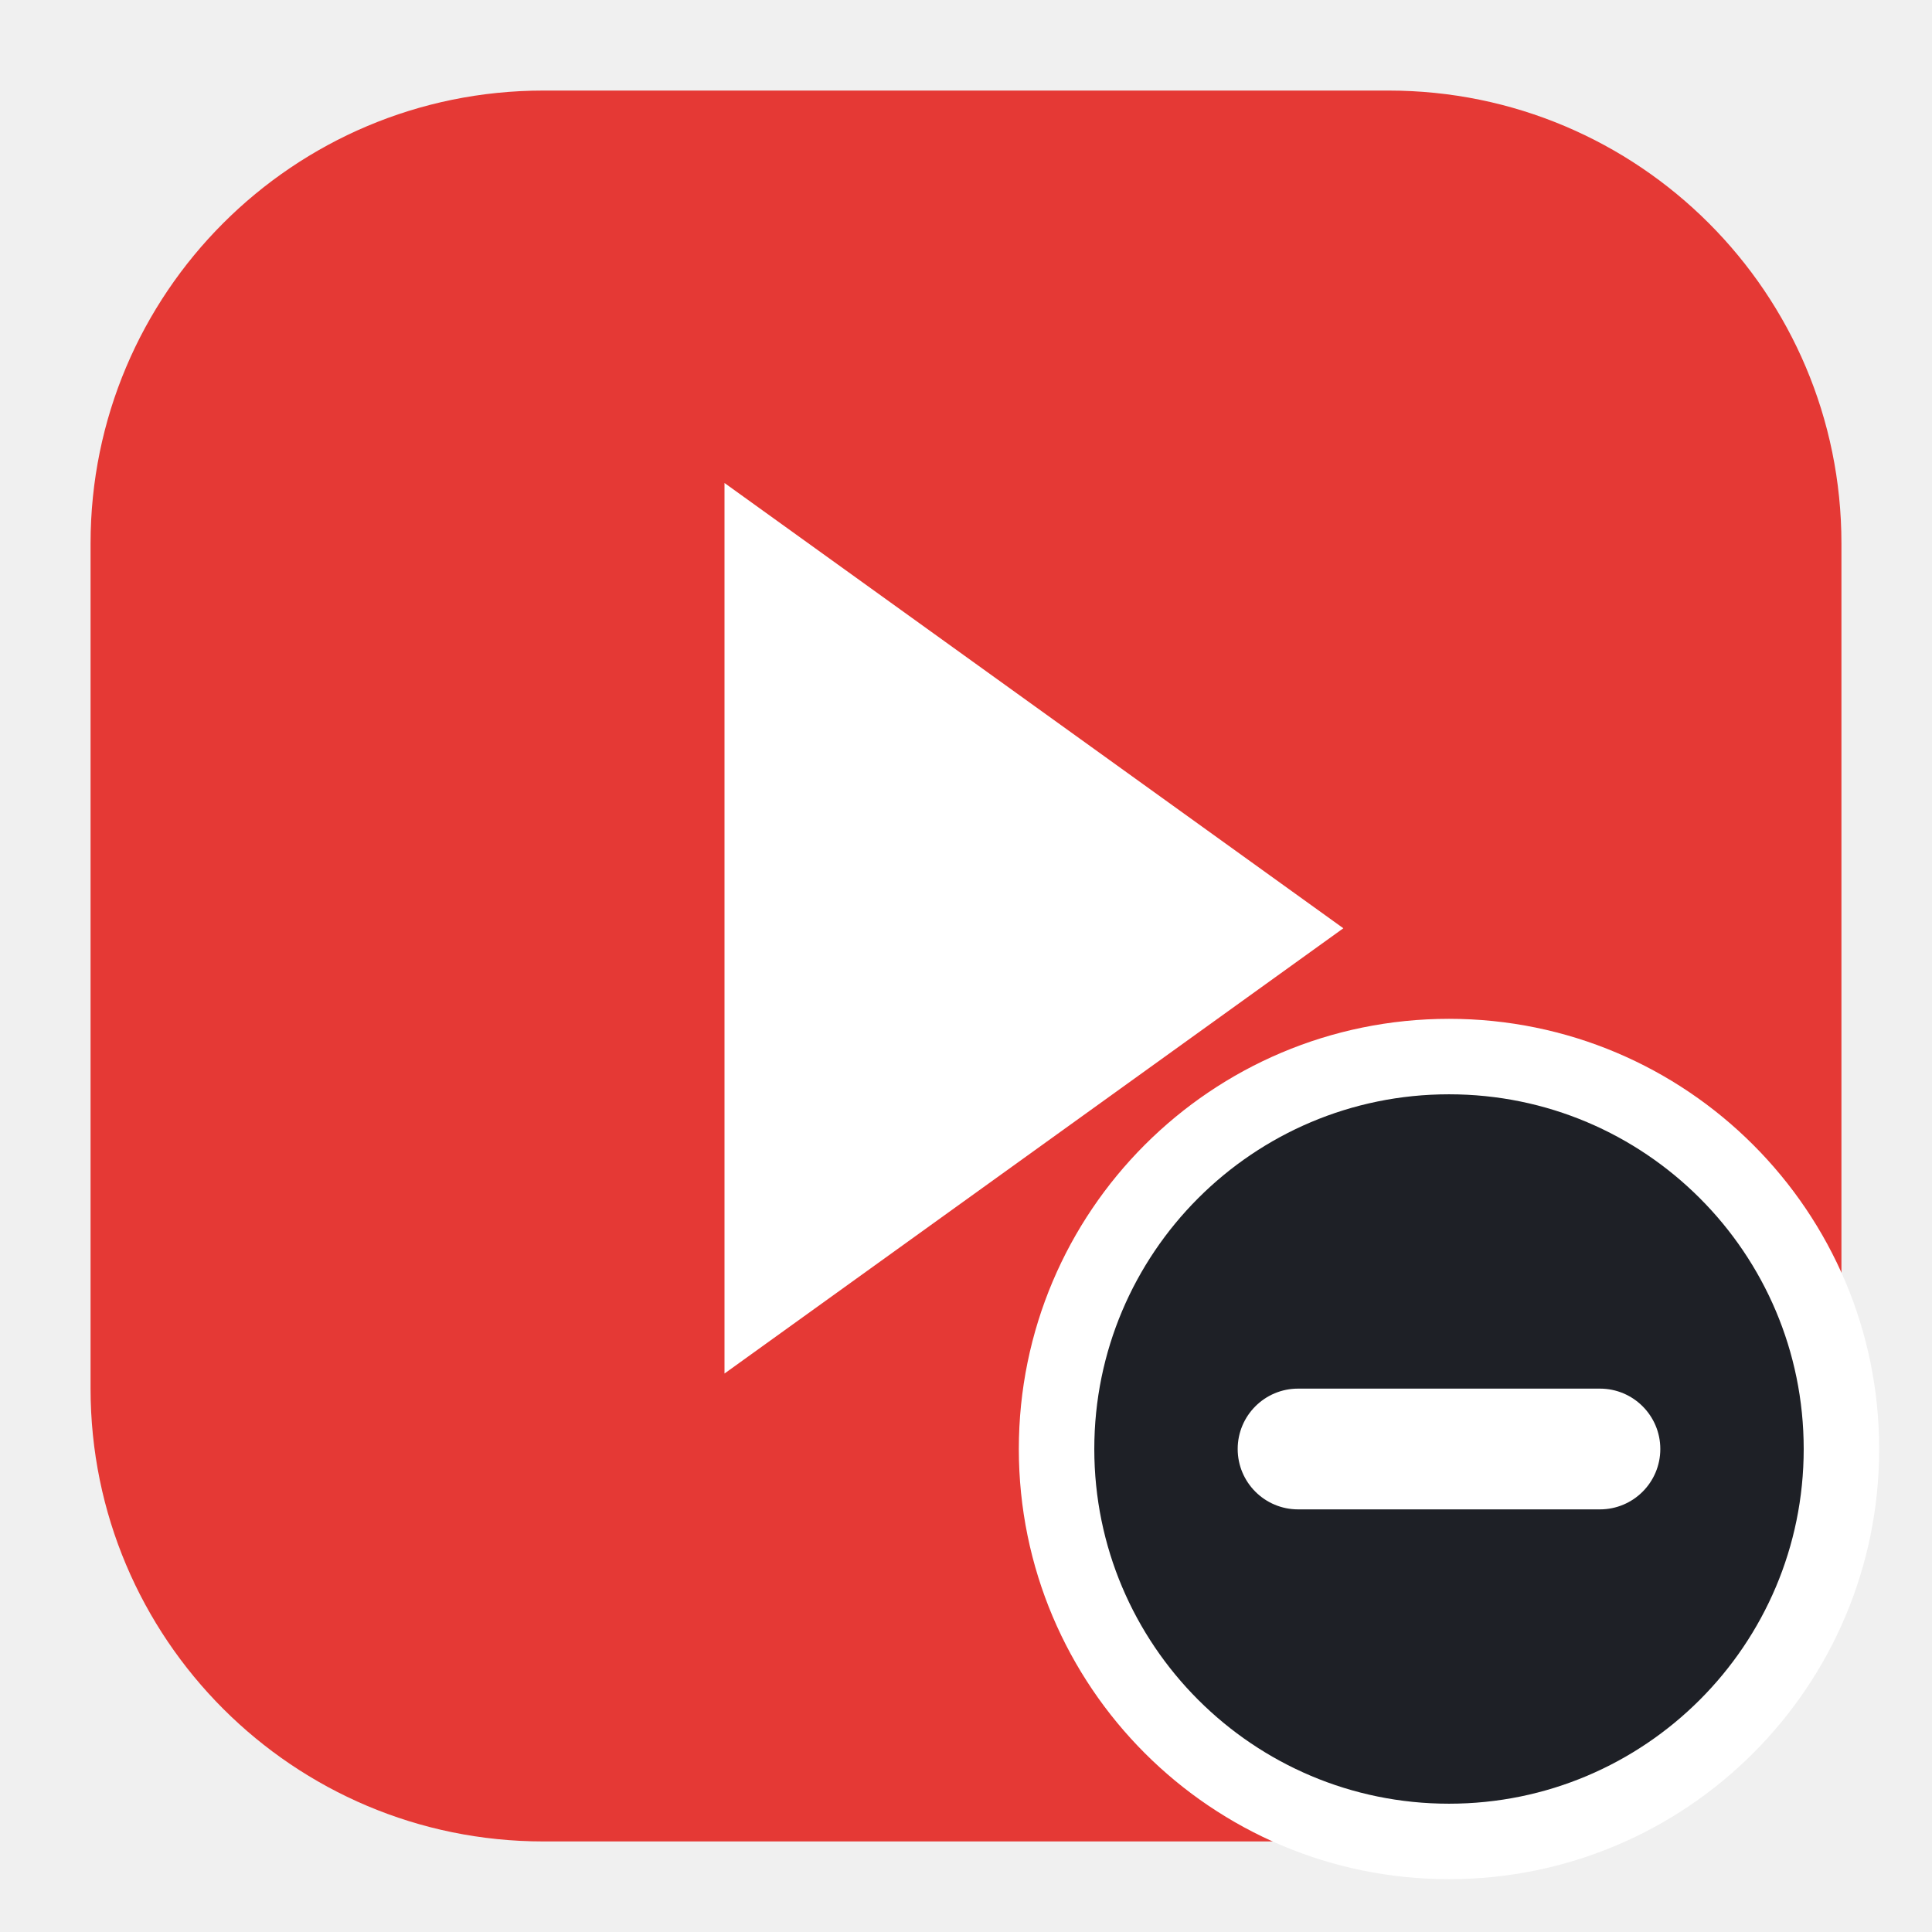
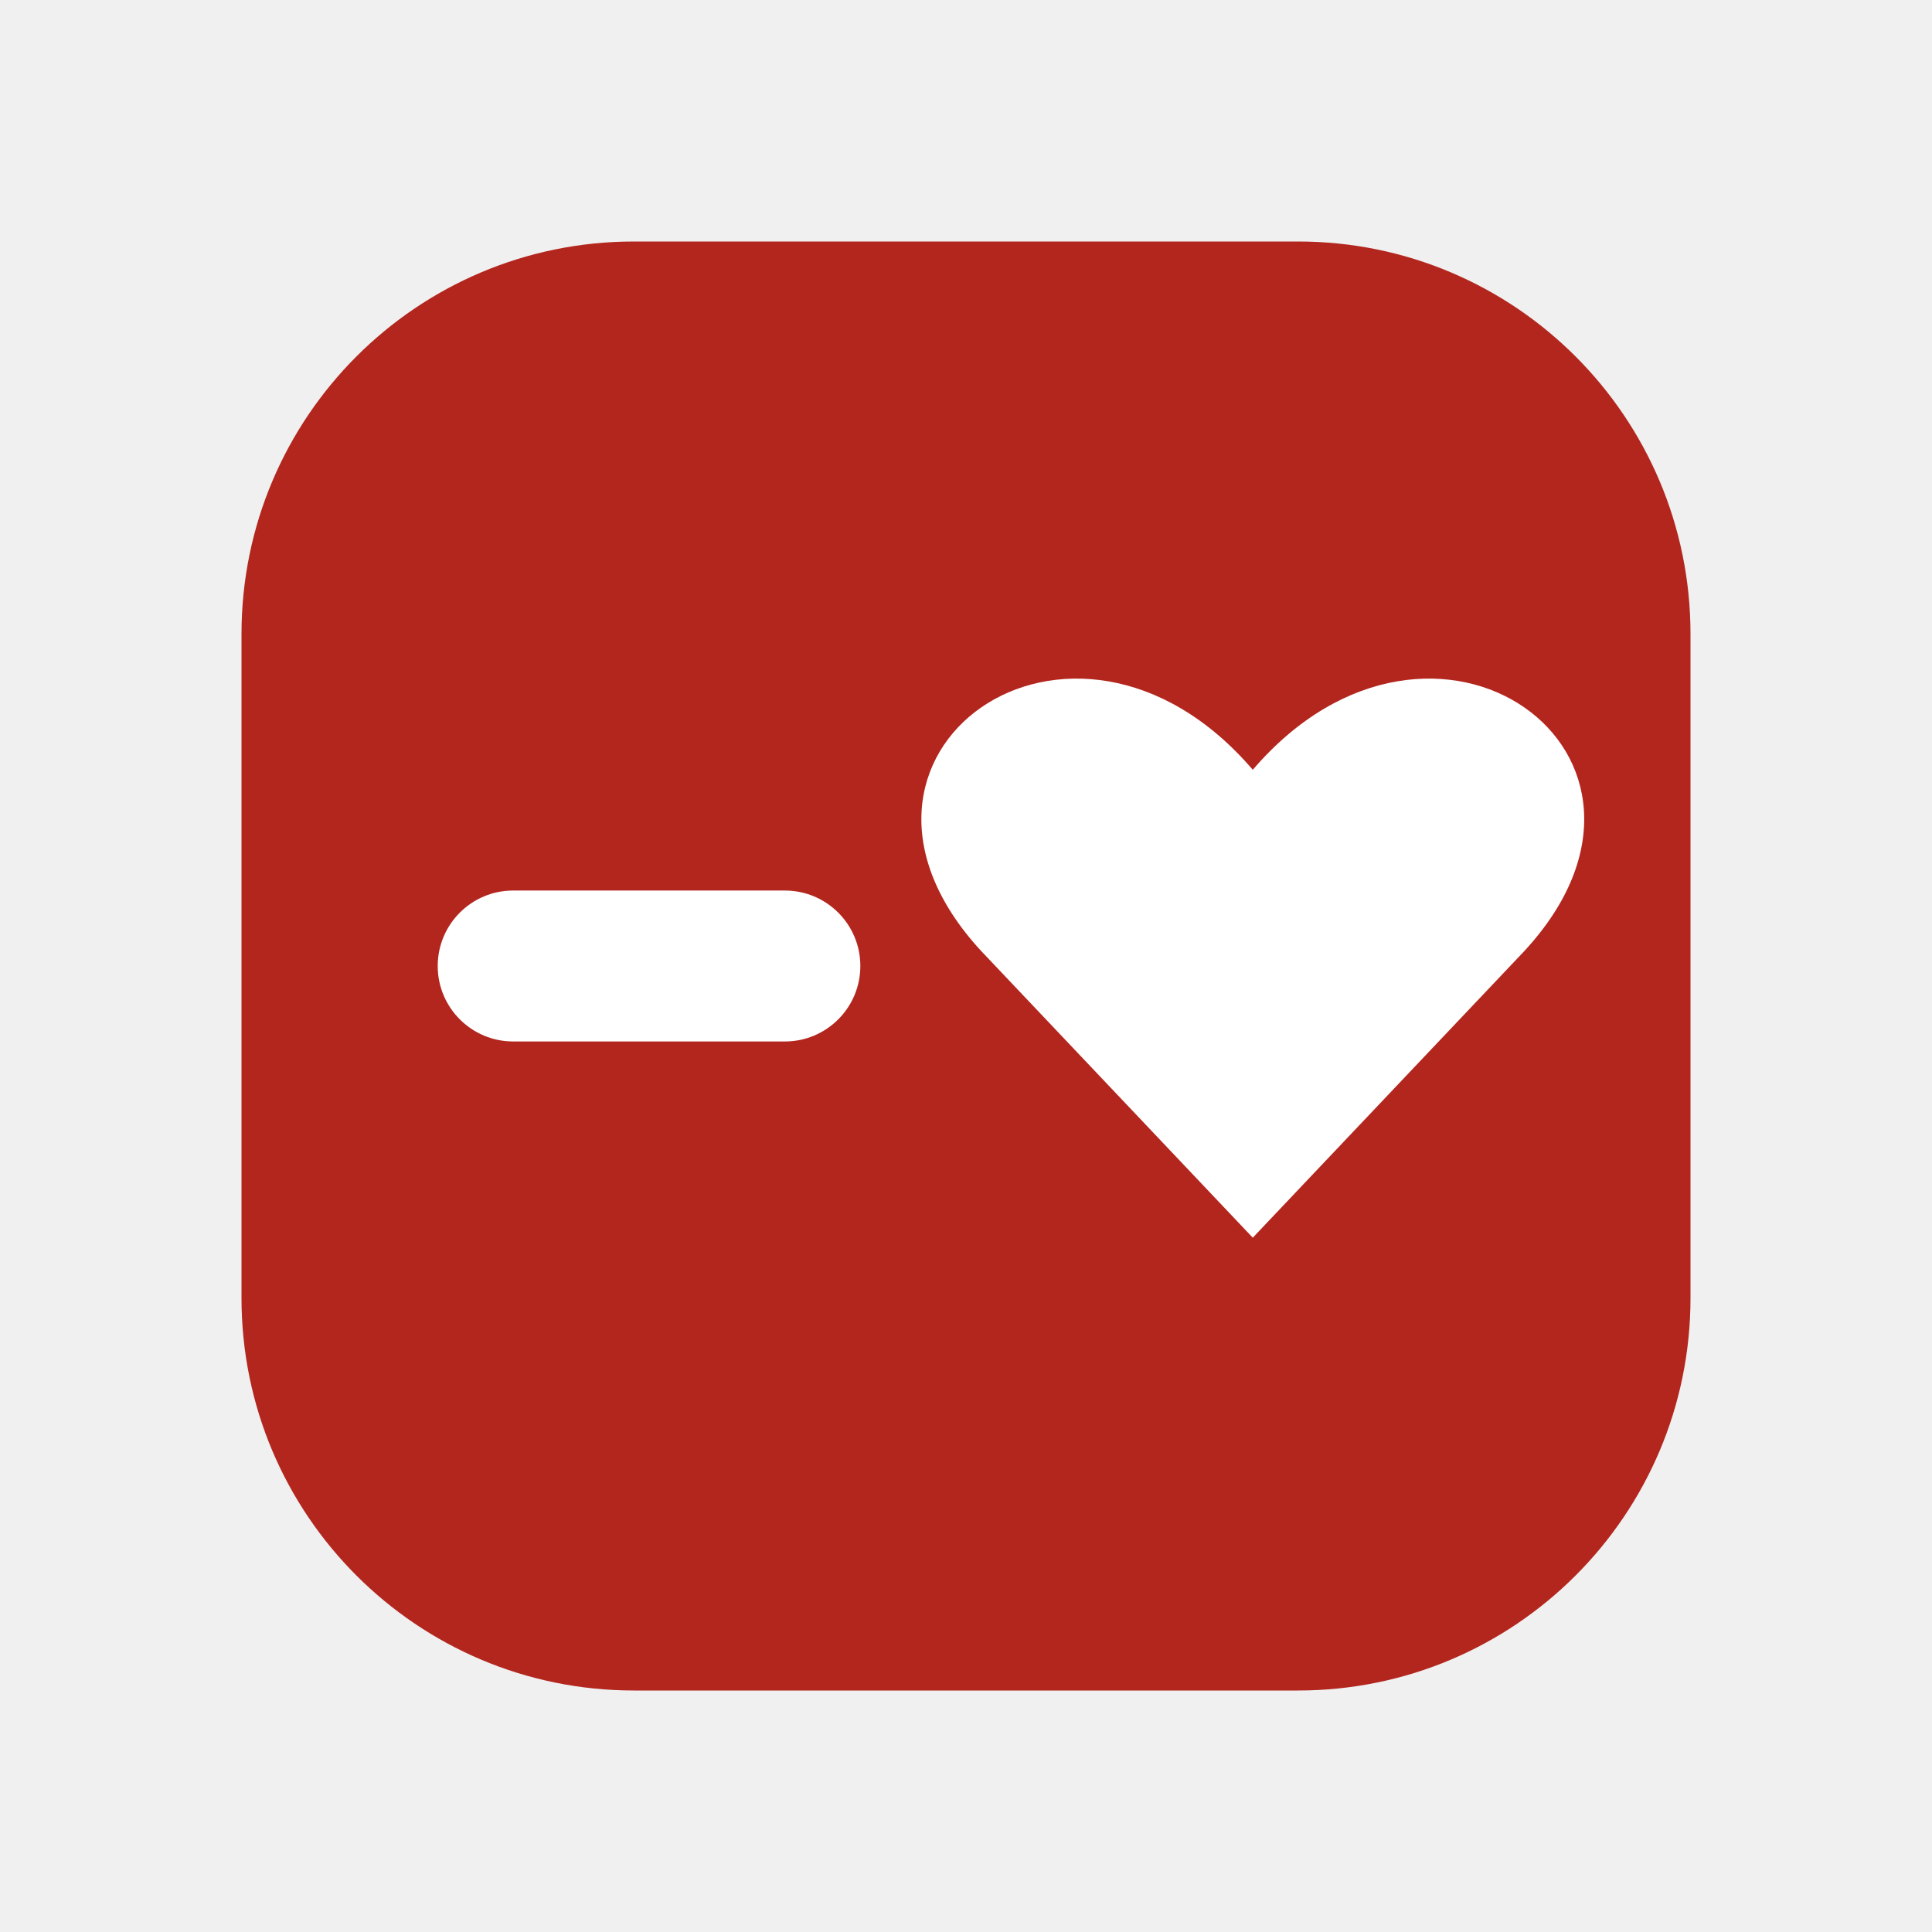
<svg xmlns="http://www.w3.org/2000/svg" width="128" height="128" viewBox="0 0 128 128">
-   <rect x="6" y="6" width="116" height="116" rx="30" fill="#e53935" />
-   <path d="M48 32 L48 91 L89 61.5 Z" fill="#fff" />
-   <circle cx="96" cy="96" r="26" fill="#1e2026" stroke="#fff" stroke-width="5" />
-   <rect x="82" y="92" width="28" height="8" rx="4" fill="#fff" />
+   <rect x="16" y="16" width="96" height="96" rx="26" fill="#b3261e" />
+   <rect x="29" y="59" width="28" height="10" rx="5" fill="#fff" />
+   <path d="M83 82 65 63C53 50 71 37 83 51 95 37 113 50 101 63Z" fill="#fff" />
</svg>
